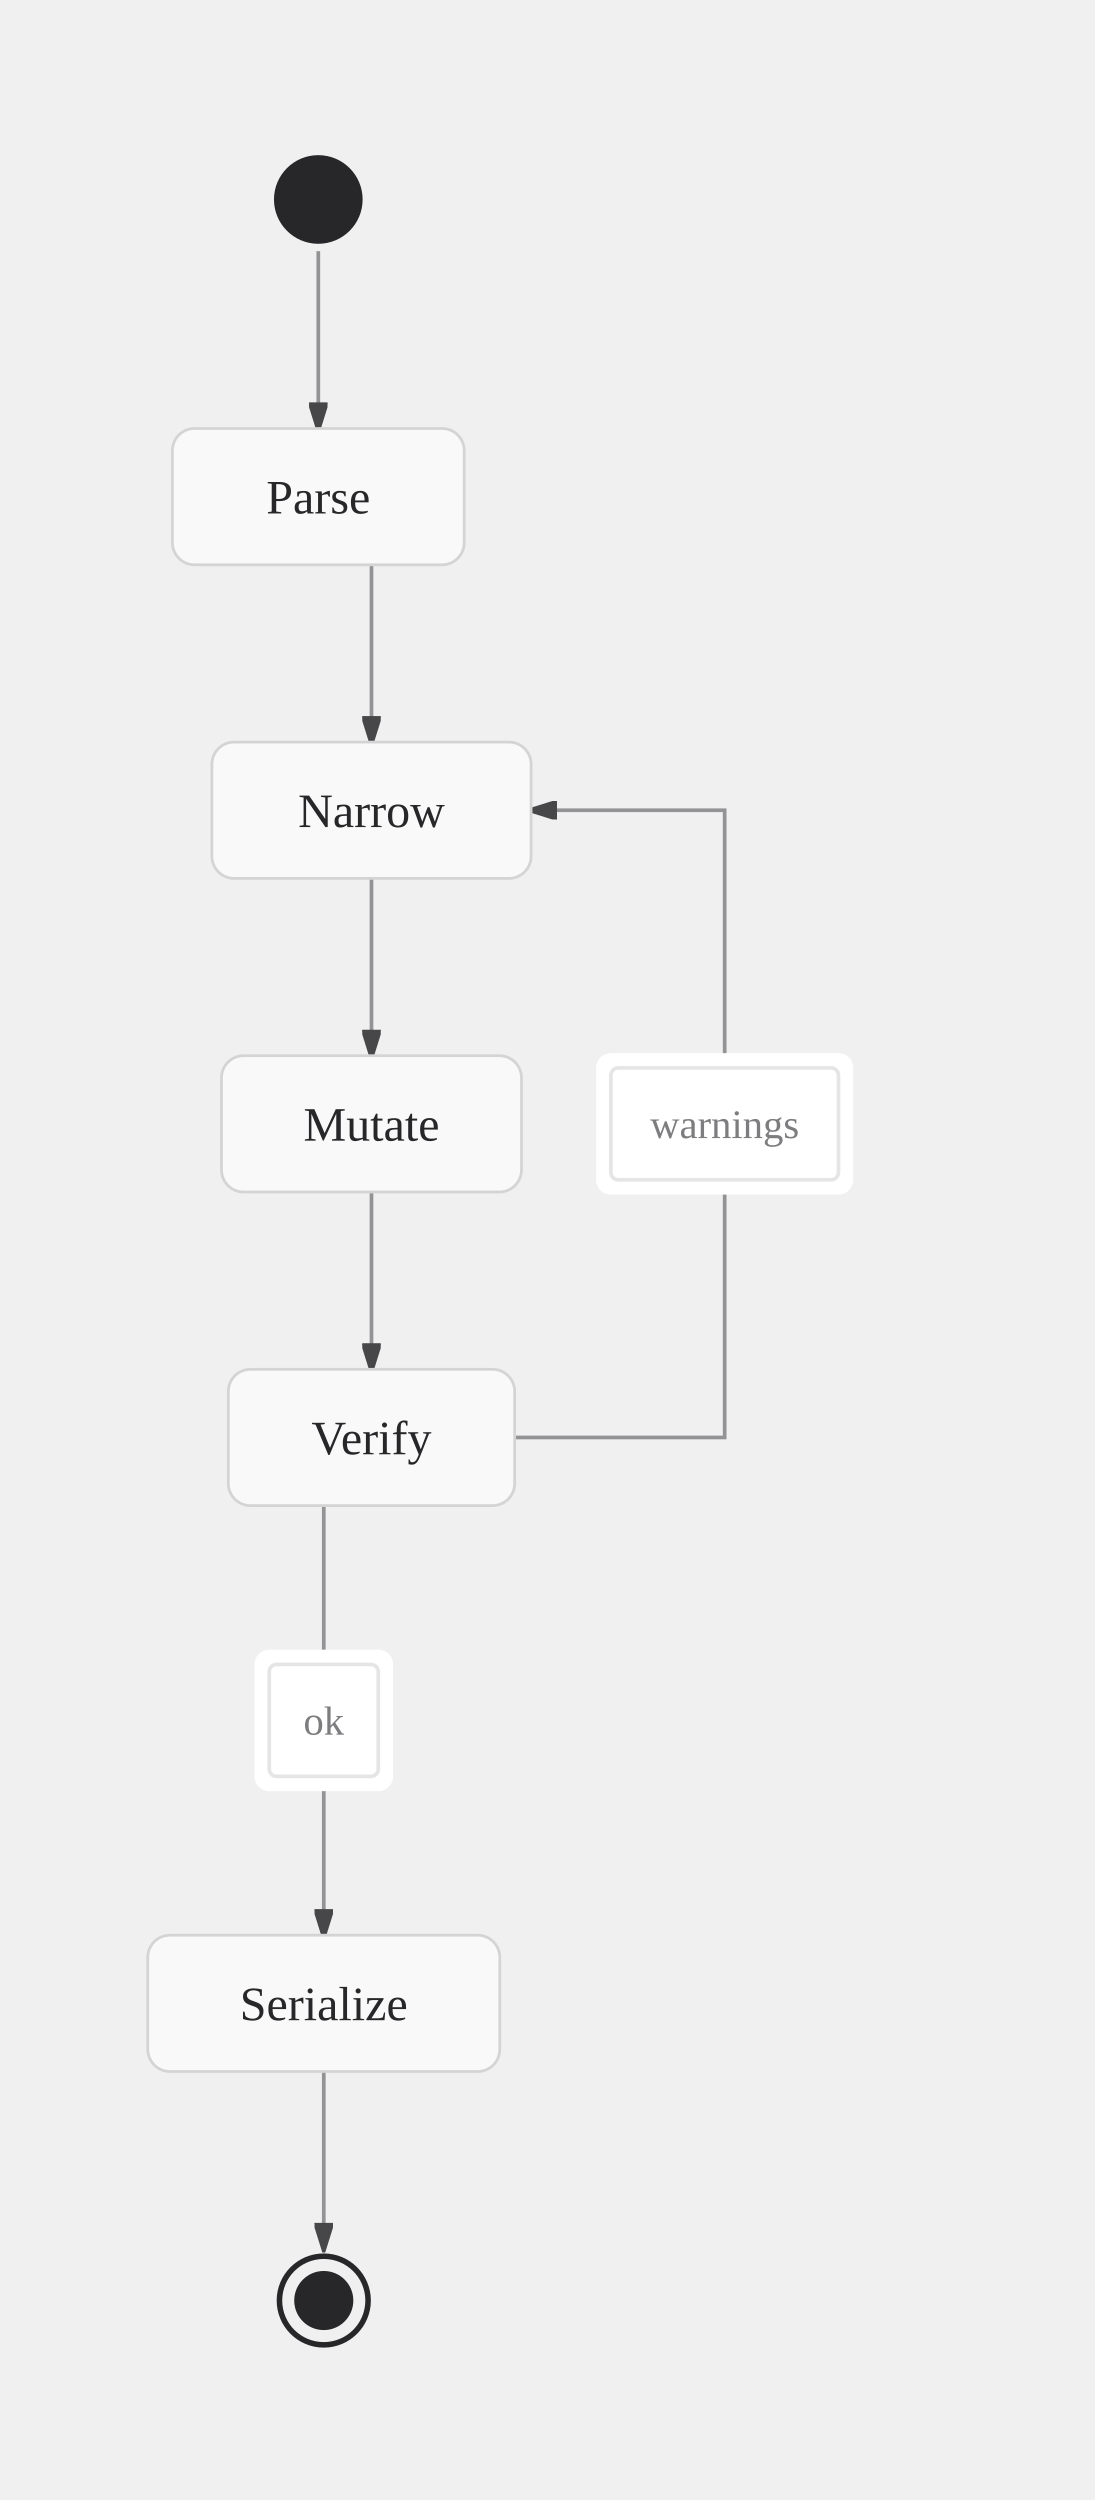
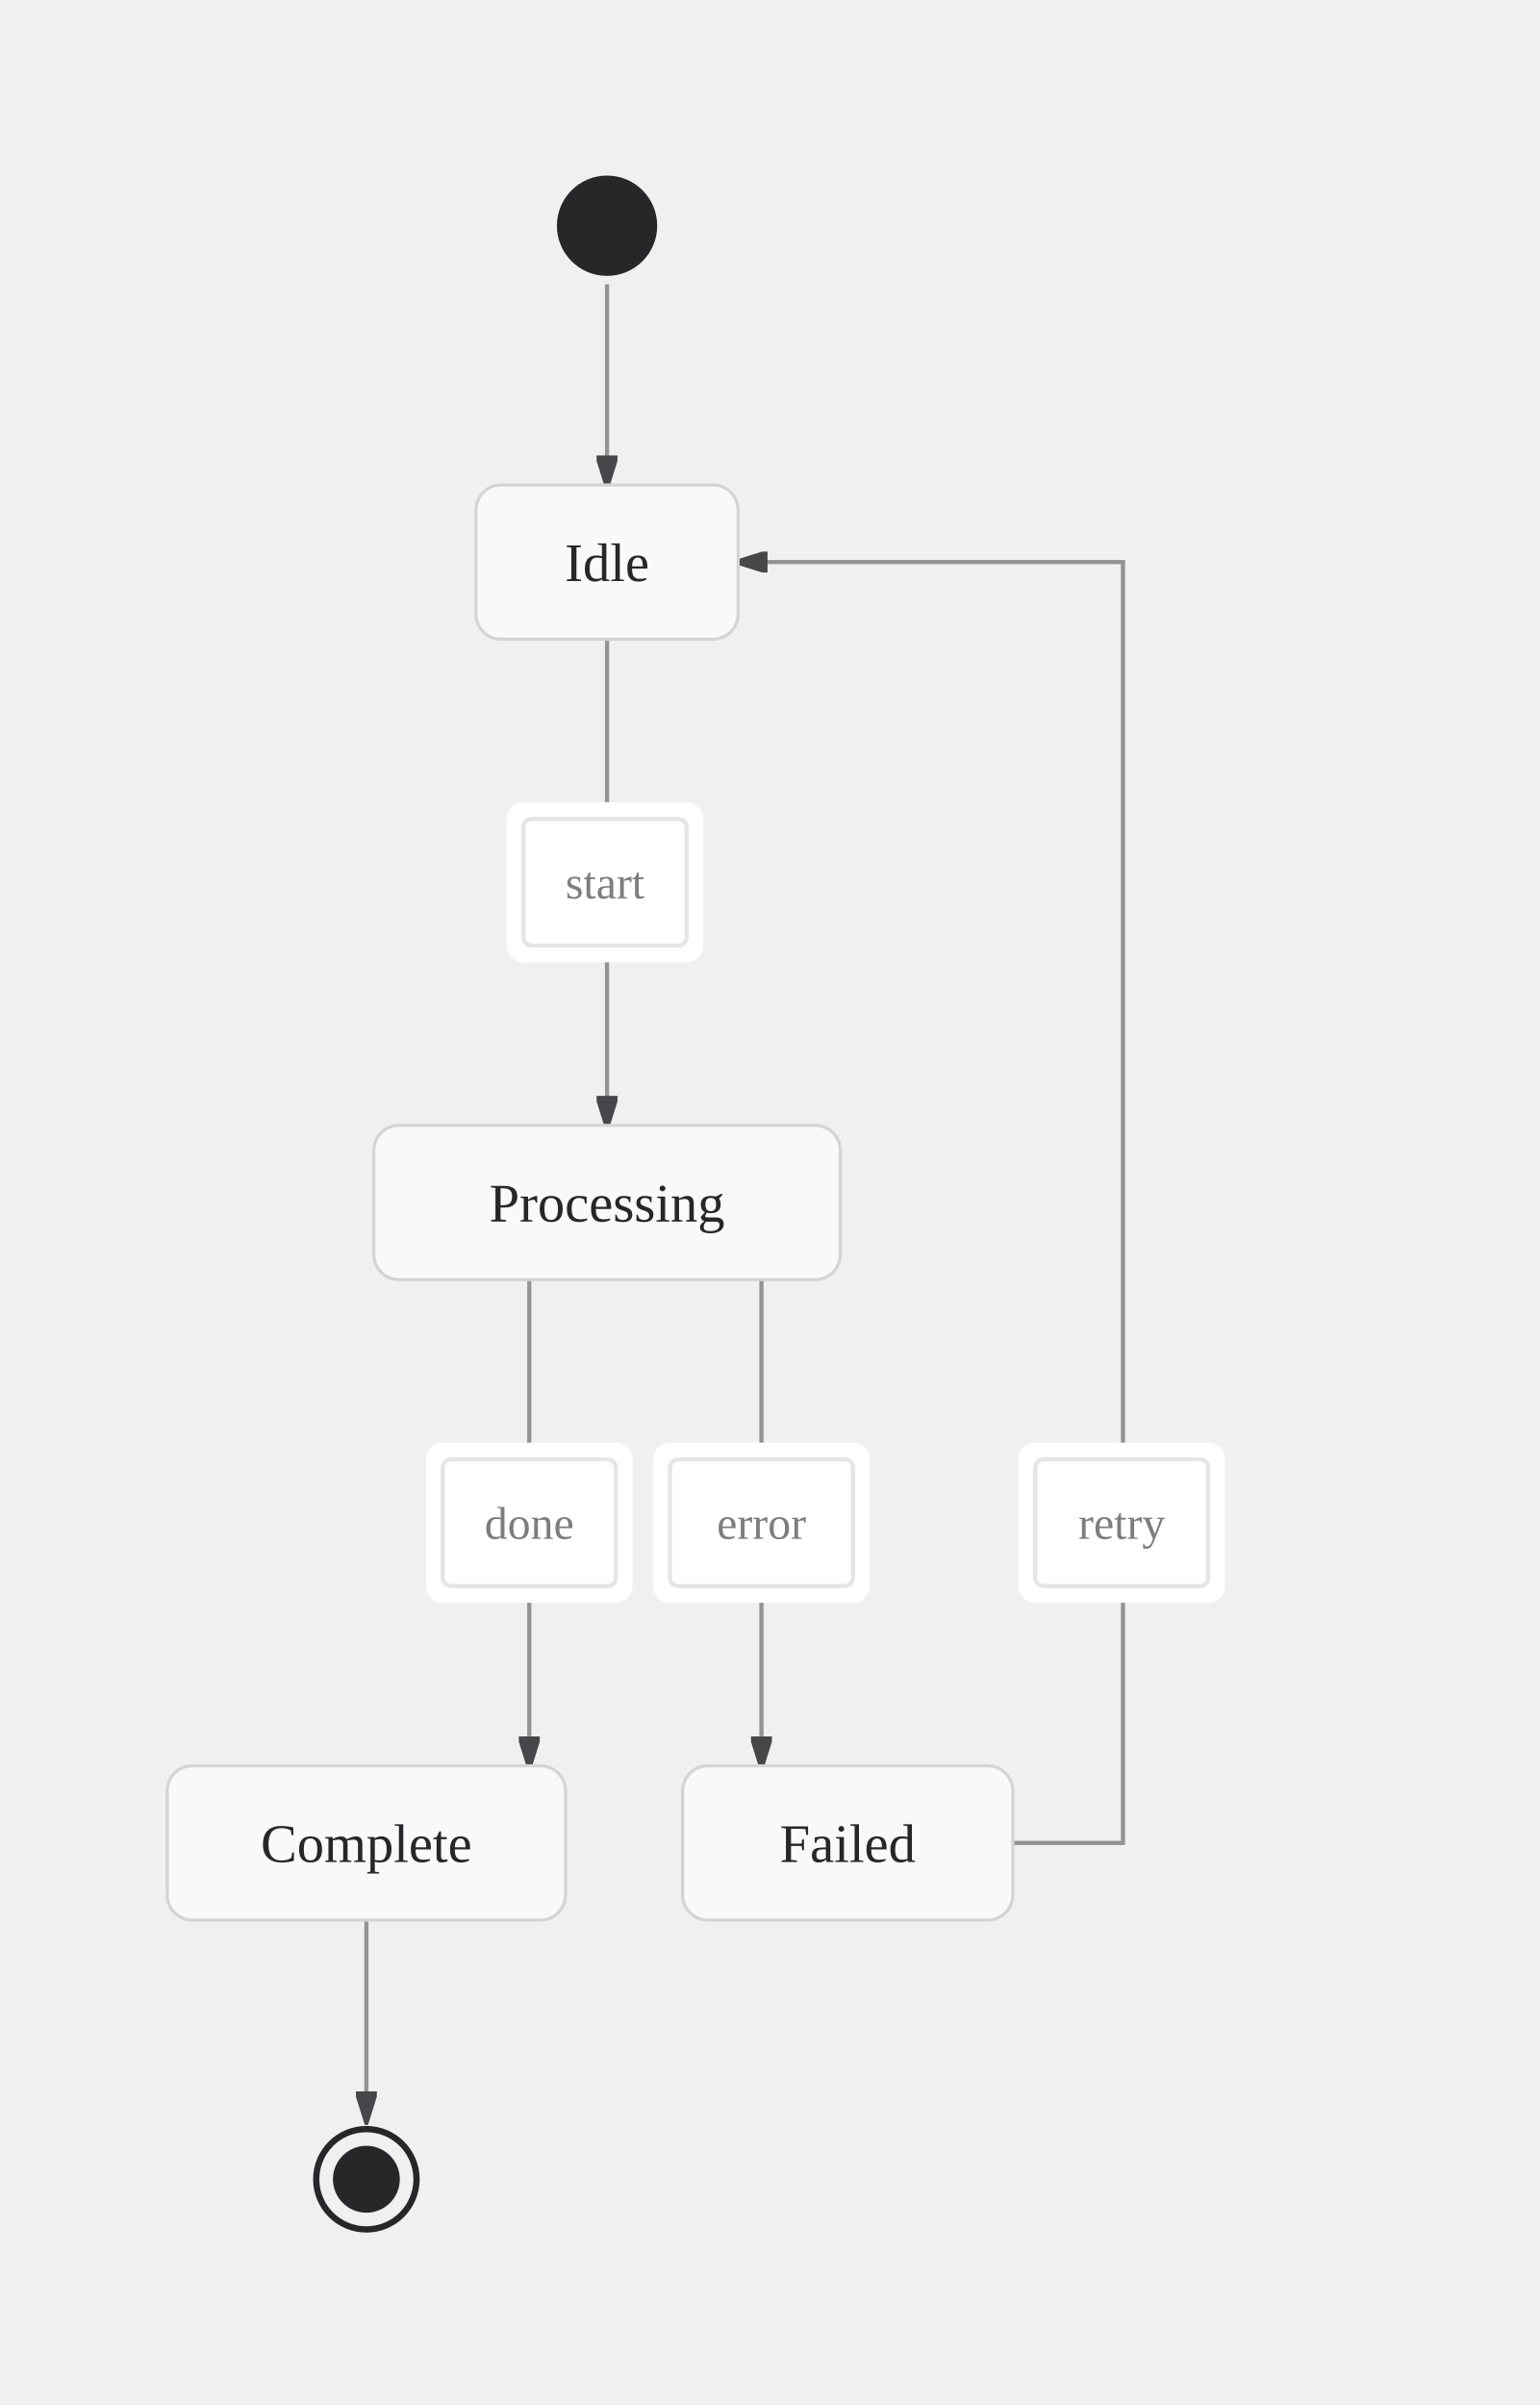
- <svg xmlns="http://www.w3.org/2000/svg" viewBox="0 0 296.182 676.8" width="296.182" height="676.8" style="--bg:#FFFFFF;--fg:#27272A;--font:Inter;background:#FFFFFF">
+ <svg xmlns="http://www.w3.org/2000/svg" viewBox="0 0 368.358 575.3" width="368.358" height="575.3" style="--bg:#FFFFFF;--fg:#27272A;--font:Inter;background:#FFFFFF">
  <style>
  text { font-family: var(--font, 'Inter'), system-ui, sans-serif; }
  svg {
    /* Derived from --bg and --fg (overridable via --line, --accent, etc.) */
    --_text:          #27272A;
    --_text-sec:      #7d7d7f;
    --_text-muted:    #a9a9aa;
    --_text-faint:    #c9c9ca;
    --_line:          #939395;
    --_arrow:         #47474a;
    --_node-fill:     #f9f9f9;
    --_node-stroke:   #d4d4d4;
    --_group-fill:    #FFFFFF;
    --_group-hdr:     #f4f4f4;
    --_inner-stroke:  #e5e5e5;
    --_key-badge:     #e9e9ea;
  }
</style>
  <defs>
    <marker id="arrowhead" markerWidth="8" markerHeight="5" refX="7" refY="2.5" orient="auto">
      <polygon points="0 0, 8 2.5, 0 5" fill="#47474a" stroke="#47474a" stroke-width="0.75" stroke-linejoin="round" />
    </marker>
    <marker id="arrowhead-start" markerWidth="8" markerHeight="5" refX="7" refY="2.5" orient="auto-start-reverse">
      <polygon points="0 0, 8 2.5, 0 5" fill="#47474a" stroke="#47474a" stroke-width="0.75" stroke-linejoin="round" />
    </marker>
  </defs>
-   <polyline class="edge" data-from="_start" data-to="Parse" data-style="solid" data-arrow-start="false" data-arrow-end="true" data-marker-end="arrow" points="86.169,68 86.169,116" fill="none" stroke="#939395" stroke-width="1" marker-end="url(#arrowhead)" />
-   <polyline class="edge" data-from="Parse" data-to="Narrow" data-style="solid" data-arrow-start="false" data-arrow-end="true" data-marker-end="arrow" points="100.571,152.9 100.571,200.9" fill="none" stroke="#939395" stroke-width="1" marker-end="url(#arrowhead)" />
-   <polyline class="edge" data-from="Narrow" data-to="Mutate" data-style="solid" data-arrow-start="false" data-arrow-end="true" data-marker-end="arrow" points="100.571,237.8 100.571,285.8" fill="none" stroke="#939395" stroke-width="1" marker-end="url(#arrowhead)" />
-   <polyline class="edge" data-from="Mutate" data-to="Verify" data-style="solid" data-arrow-start="false" data-arrow-end="true" data-marker-end="arrow" points="100.571,322.7 100.571,370.7" fill="none" stroke="#939395" stroke-width="1" marker-end="url(#arrowhead)" />
-   <polyline class="edge" data-from="Verify" data-to="Serialize" data-style="solid" data-arrow-start="false" data-arrow-end="true" data-marker-end="arrow" data-label="ok" points="87.651,407.6 87.651,523.9" fill="none" stroke="#939395" stroke-width="1" marker-end="url(#arrowhead)" />
-   <polyline class="edge" data-from="Verify" data-to="Narrow" data-style="solid" data-arrow-start="false" data-arrow-end="true" data-marker-end="arrow" data-label="warnings" points="139.33,389.15 196.182,389.15 196.182,219.35 143.776,219.35" fill="none" stroke="#939395" stroke-width="1" marker-end="url(#arrowhead)" />
-   <polyline class="edge" data-from="Serialize" data-to="_end" data-style="solid" data-arrow-start="false" data-arrow-end="true" data-marker-end="arrow" points="87.651,560.8 87.651,608.8" fill="none" stroke="#939395" stroke-width="1" marker-end="url(#arrowhead)" />
-   <g class="edge-label" data-from="Verify" data-to="Serialize" data-label="ok">
-     <rect class="edge-label-halo" x="68.886" y="446.6" width="37.53" height="38.3" rx="4" ry="4" fill="#FFFFFF" stroke="none" />
-     <rect x="72.886" y="450.6" width="29.53" height="30.3" rx="2" ry="2" fill="#FFFFFF" stroke="#e5e5e5" stroke-width="1" />
-     <text x="87.651" y="465.75" text-anchor="middle" font-size="11" font-weight="400" fill="#7d7d7f" dy="3.85">ok</text>
+   <polyline class="edge" data-from="_start" data-to="Idle" data-style="solid" data-arrow-start="false" data-arrow-end="true" data-marker-end="arrow" points="145.226,68 145.226,116" fill="none" stroke="#939395" stroke-width="1" marker-end="url(#arrowhead)" />
+   <polyline class="edge" data-from="Idle" data-to="Processing" data-style="solid" data-arrow-start="false" data-arrow-end="true" data-marker-end="arrow" data-label="start" points="145.226,152.9 145.226,269.2" fill="none" stroke="#939395" stroke-width="1" marker-end="url(#arrowhead)" />
+   <polyline class="edge" data-from="Processing" data-to="Complete" data-style="solid" data-arrow-start="false" data-arrow-end="true" data-marker-end="arrow" data-label="done" points="126.626,306.1 126.626,422.4" fill="none" stroke="#939395" stroke-width="1" marker-end="url(#arrowhead)" />
+   <polyline class="edge" data-from="Processing" data-to="Failed" data-style="solid" data-arrow-start="false" data-arrow-end="true" data-marker-end="arrow" data-label="error" points="182.165,306.1 182.165,422.4" fill="none" stroke="#939395" stroke-width="1" marker-end="url(#arrowhead)" />
+   <polyline class="edge" data-from="Failed" data-to="Idle" data-style="solid" data-arrow-start="false" data-arrow-end="true" data-marker-end="arrow" data-label="retry" points="242.302,440.85 268.653,440.85 268.653,134.45 176.575,134.45" fill="none" stroke="#939395" stroke-width="1" marker-end="url(#arrowhead)" />
+   <polyline class="edge" data-from="Complete" data-to="_end" data-style="solid" data-arrow-start="false" data-arrow-end="true" data-marker-end="arrow" points="87.651,459.3 87.651,507.3" fill="none" stroke="#939395" stroke-width="1" marker-end="url(#arrowhead)" />
+   <g class="edge-label" data-from="Idle" data-to="Processing" data-label="start">
+     <rect class="edge-label-halo" x="121.226" y="191.9" width="47.034" height="38.3" rx="4" ry="4" fill="#FFFFFF" stroke="none" />
+     <rect x="125.226" y="195.9" width="39.034" height="30.3" rx="2" ry="2" fill="#FFFFFF" stroke="#e5e5e5" stroke-width="1" />
+     <text x="144.743" y="211.05" text-anchor="middle" font-size="11" font-weight="400" fill="#7d7d7f" dy="3.85">start</text>
  </g>
-   <g class="edge-label" data-from="Verify" data-to="Narrow" data-label="warnings">
-     <rect class="edge-label-halo" x="161.379" y="285.1" width="69.606" height="38.3" rx="4" ry="4" fill="#FFFFFF" stroke="none" />
-     <rect x="165.379" y="289.1" width="61.606" height="30.3" rx="2" ry="2" fill="#FFFFFF" stroke="#e5e5e5" stroke-width="1" />
-     <text x="196.182" y="304.25" text-anchor="middle" font-size="11" font-weight="400" fill="#7d7d7f" dy="3.85">warnings</text>
+   <g class="edge-label" data-from="Processing" data-to="Complete" data-label="done">
+     <rect class="edge-label-halo" x="101.921" y="345.1" width="49.41" height="38.3" rx="4" ry="4" fill="#FFFFFF" stroke="none" />
+     <rect x="105.921" y="349.1" width="41.41" height="30.3" rx="2" ry="2" fill="#FFFFFF" stroke="#e5e5e5" stroke-width="1" />
+     <text x="126.626" y="364.25" text-anchor="middle" font-size="11" font-weight="400" fill="#7d7d7f" dy="3.85">done</text>
+   </g>
+   <g class="edge-label" data-from="Processing" data-to="Failed" data-label="error">
+     <rect class="edge-label-halo" x="156.272" y="345.1" width="51.786" height="38.3" rx="4" ry="4" fill="#FFFFFF" stroke="none" />
+     <rect x="160.272" y="349.1" width="43.786" height="30.3" rx="2" ry="2" fill="#FFFFFF" stroke="#e5e5e5" stroke-width="1" />
+     <text x="182.165" y="364.25" text-anchor="middle" font-size="11" font-weight="400" fill="#7d7d7f" dy="3.85">error</text>
+   </g>
+   <g class="edge-label" data-from="Failed" data-to="Idle" data-label="retry">
+     <rect class="edge-label-halo" x="243.653" y="345.1" width="49.41" height="38.3" rx="4" ry="4" fill="#FFFFFF" stroke="none" />
+     <rect x="247.653" y="349.1" width="41.41" height="30.3" rx="2" ry="2" fill="#FFFFFF" stroke="#e5e5e5" stroke-width="1" />
+     <text x="268.358" y="364.25" text-anchor="middle" font-size="11" font-weight="400" fill="#7d7d7f" dy="3.85">retry</text>
  </g>
  <g class="node" data-id="_start" data-label="" data-shape="state-start">
-     <circle cx="86.169" cy="54" r="12" fill="#27272A" stroke="none" />
+     <circle cx="145.226" cy="54" r="12" fill="#27272A" stroke="none" />
  </g>
-   <g class="node" data-id="Parse" data-label="Parse" data-shape="rounded">
-     <rect x="46.669" y="116" width="79" height="36.9" rx="6" ry="6" fill="#f9f9f9" stroke="#d4d4d4" stroke-width="0.75" />
-     <text x="86.169" y="134.45" text-anchor="middle" font-size="13" font-weight="500" fill="#27272A" dy="4.55">Parse</text>
+   <g class="node" data-id="Idle" data-label="Idle" data-shape="rounded">
+     <rect x="113.877" y="116" width="62.698" height="36.9" rx="6" ry="6" fill="#f9f9f9" stroke="#d4d4d4" stroke-width="0.75" />
+     <text x="145.226" y="134.45" text-anchor="middle" font-size="13" font-weight="500" fill="#27272A" dy="4.55">Idle</text>
  </g>
-   <g class="node" data-id="Narrow" data-label="Narrow" data-shape="rounded">
-     <rect x="57.366" y="200.9" width="86.41" height="36.9" rx="6" ry="6" fill="#f9f9f9" stroke="#d4d4d4" stroke-width="0.75" />
-     <text x="100.571" y="219.35" text-anchor="middle" font-size="13" font-weight="500" fill="#27272A" dy="4.55">Narrow</text>
+   <g class="node" data-id="Processing" data-label="Processing" data-shape="rounded">
+     <rect x="89.424" y="269.2" width="111.604" height="36.9" rx="6" ry="6" fill="#f9f9f9" stroke="#d4d4d4" stroke-width="0.75" />
+     <text x="145.226" y="287.65" text-anchor="middle" font-size="13" font-weight="500" fill="#27272A" dy="4.55">Processing</text>
  </g>
-   <g class="node" data-id="Mutate" data-label="Mutate" data-shape="rounded">
-     <rect x="59.959" y="285.8" width="81.223" height="36.9" rx="6" ry="6" fill="#f9f9f9" stroke="#d4d4d4" stroke-width="0.75" />
-     <text x="100.571" y="304.25" text-anchor="middle" font-size="13" font-weight="500" fill="#27272A" dy="4.55">Mutate</text>
+   <g class="node" data-id="Complete" data-label="Complete" data-shape="rounded">
+     <rect x="40" y="422.4" width="95.302" height="36.9" rx="6" ry="6" fill="#f9f9f9" stroke="#d4d4d4" stroke-width="0.75" />
+     <text x="87.651" y="440.85" text-anchor="middle" font-size="13" font-weight="500" fill="#27272A" dy="4.55">Complete</text>
  </g>
-   <g class="node" data-id="Verify" data-label="Verify" data-shape="rounded">
-     <rect x="61.812" y="370.7" width="77.518" height="36.9" rx="6" ry="6" fill="#f9f9f9" stroke="#d4d4d4" stroke-width="0.75" />
-     <text x="100.571" y="389.15" text-anchor="middle" font-size="13" font-weight="500" fill="#27272A" dy="4.55">Verify</text>
-   </g>
-   <g class="node" data-id="Serialize" data-label="Serialize" data-shape="rounded">
-     <rect x="40" y="523.9" width="95.302" height="36.9" rx="6" ry="6" fill="#f9f9f9" stroke="#d4d4d4" stroke-width="0.75" />
-     <text x="87.651" y="542.35" text-anchor="middle" font-size="13" font-weight="500" fill="#27272A" dy="4.55">Serialize</text>
+   <g class="node" data-id="Failed" data-label="Failed" data-shape="rounded">
+     <rect x="163.302" y="422.4" width="79" height="36.9" rx="6" ry="6" fill="#f9f9f9" stroke="#d4d4d4" stroke-width="0.75" />
+     <text x="202.802" y="440.85" text-anchor="middle" font-size="13" font-weight="500" fill="#27272A" dy="4.55">Failed</text>
  </g>
  <g class="node" data-id="_end" data-label="" data-shape="state-end">
-     <circle cx="87.651" cy="622.8" r="12" fill="none" stroke="#27272A" stroke-width="1.5" />
-     <circle cx="87.651" cy="622.8" r="8" fill="#27272A" stroke="none" />
+     <circle cx="87.651" cy="521.3" r="12" fill="none" stroke="#27272A" stroke-width="1.5" />
+     <circle cx="87.651" cy="521.3" r="8" fill="#27272A" stroke="none" />
  </g>
</svg>
